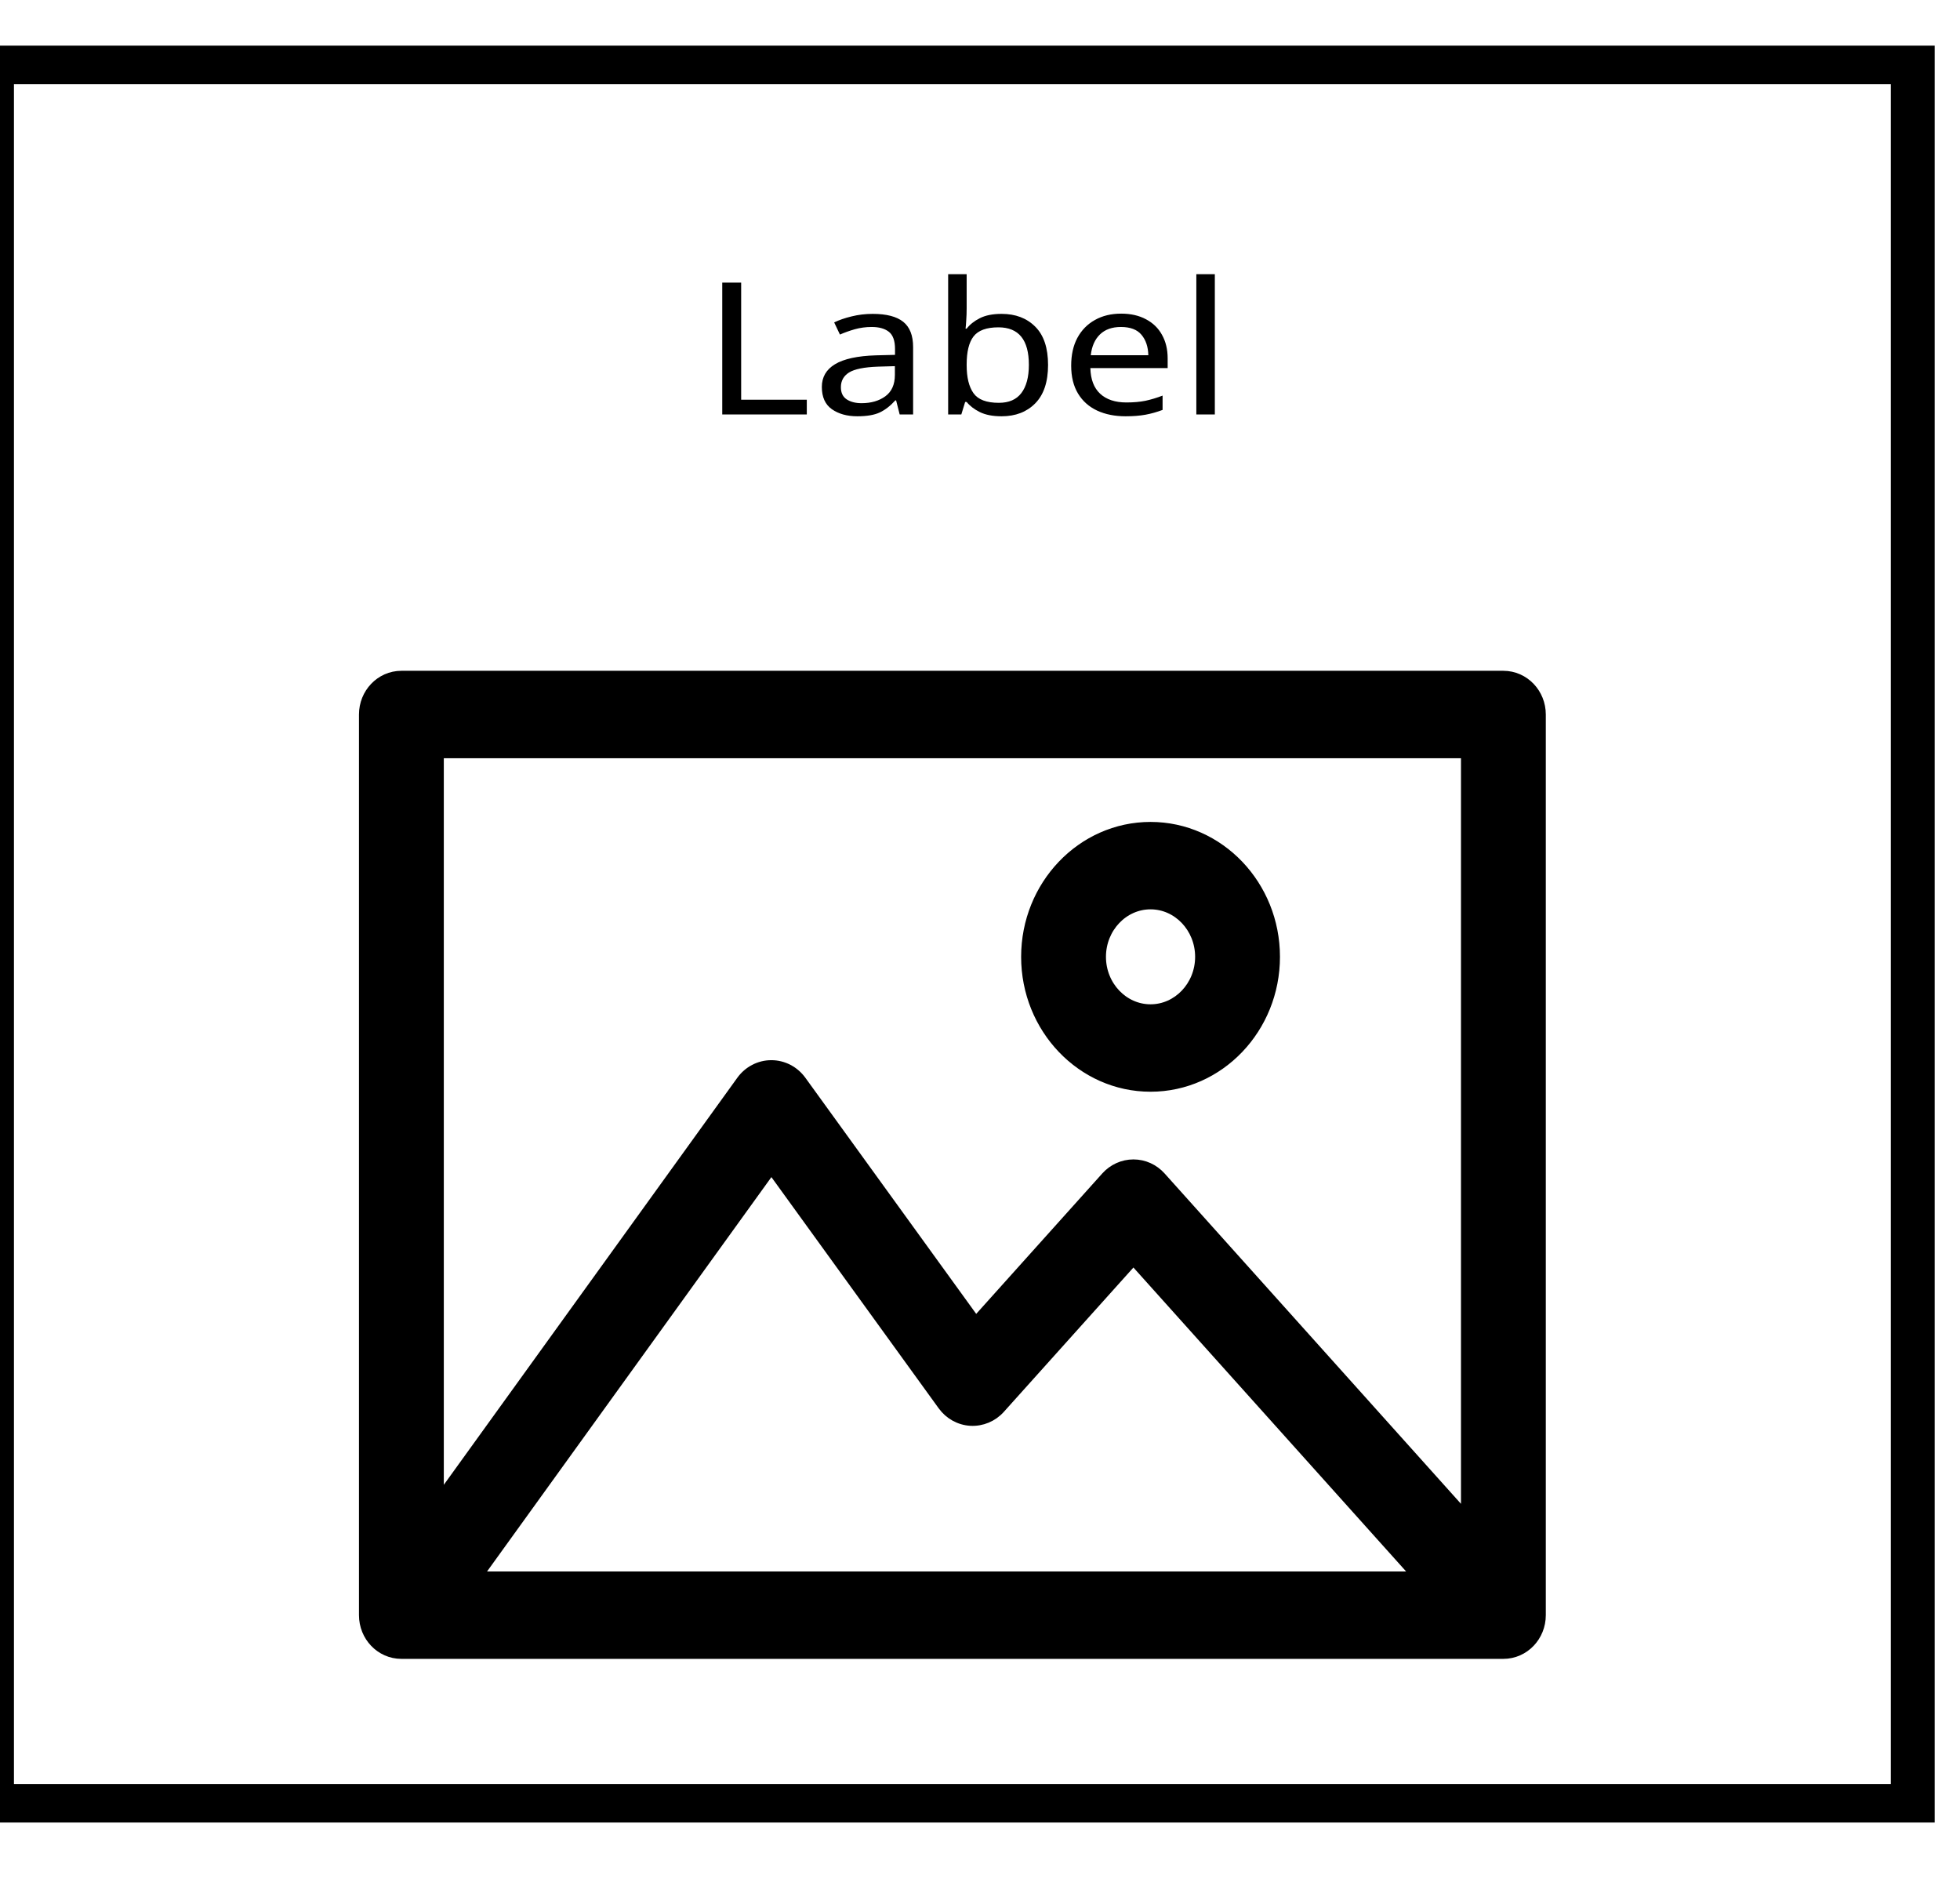
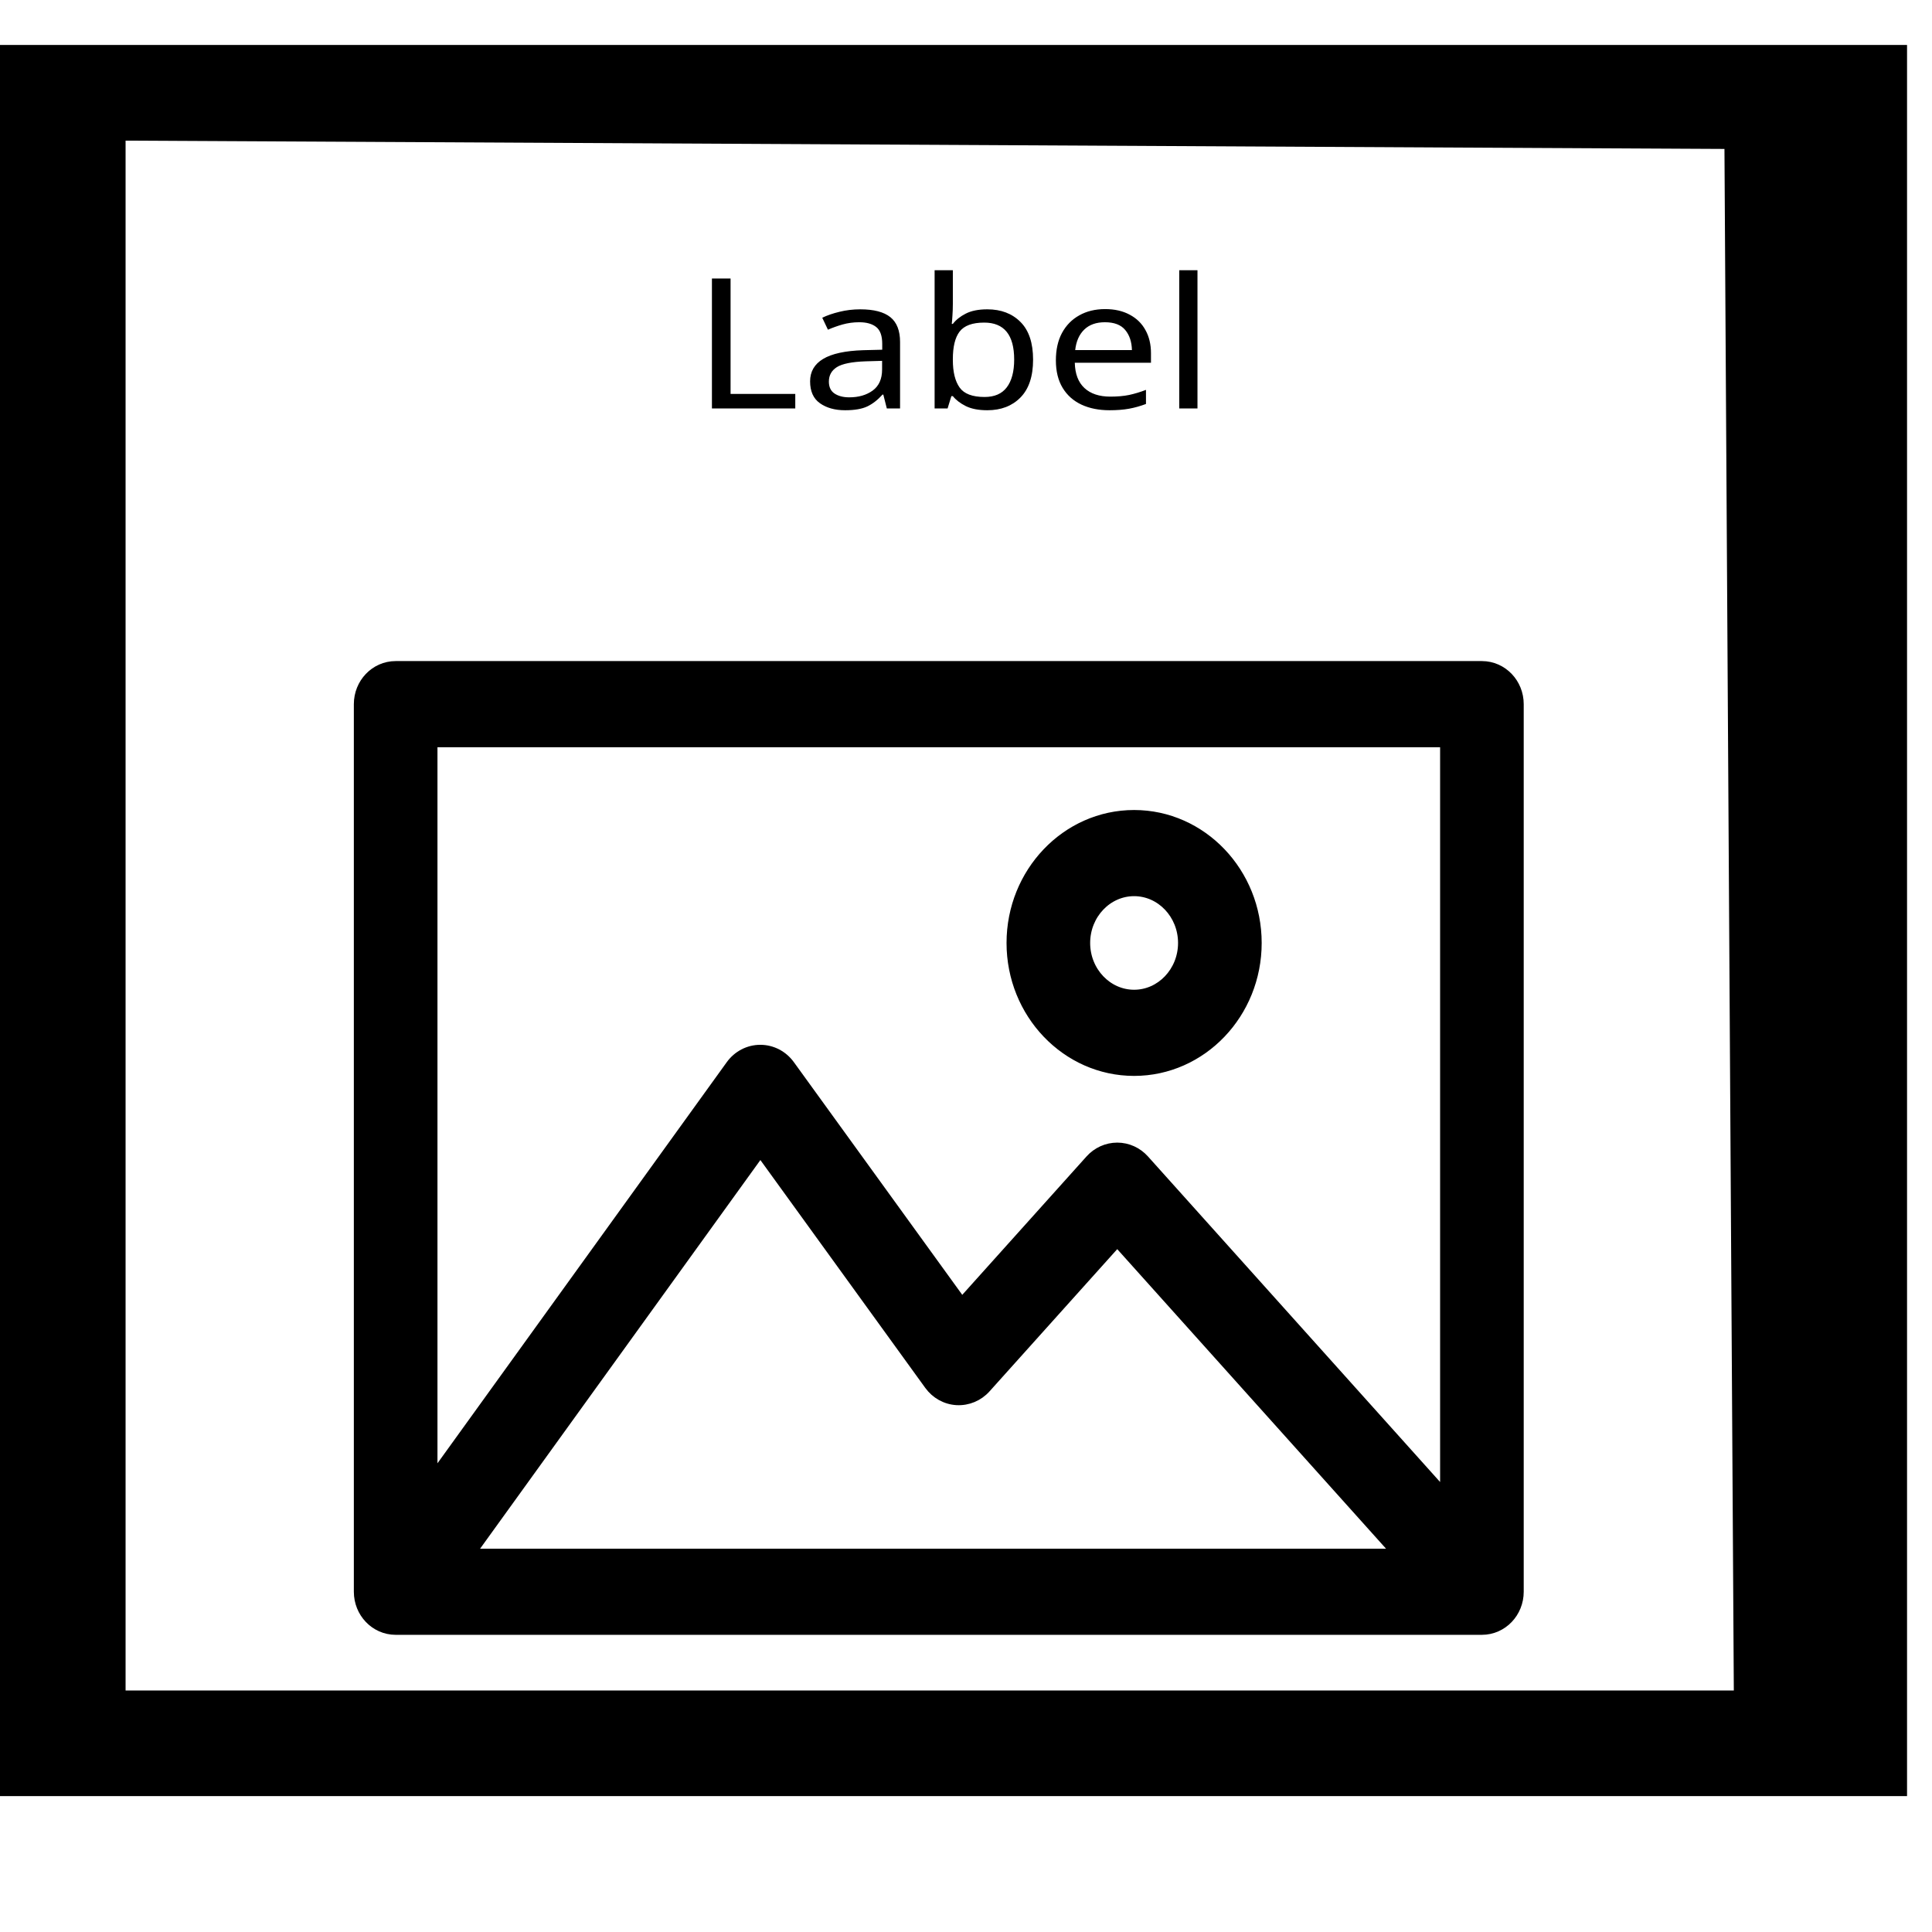
- <svg xmlns="http://www.w3.org/2000/svg" width="25" height="24" xml:space="preserve" version="1.1">
+ <svg xmlns="http://www.w3.org/2000/svg" width="25" height="25" version="1.1" xml:space="preserve">
  <g>
-     <g id="940575" transform="matrix(0.111868 0 0 0.0980942 17.4766 16.1498)">
-       <g id="svg_4" vector-effect="non-scaling-stroke">
-         <g id="svg_2" transform="matrix(1 0 0 1 -3 30.4995)">
-           <path id="svg_5" fill-rule=" nonzero" fill=" rgb(0,0,0)" stroke-miterlimit="4" stroke-linejoin=" miter" stroke-dashoffset="0" stroke-dasharray=" none" stroke=" rgb(0,0,0)" stroke-linecap=" butt" d="m18.19,-107.43l-125.649,0c-2.395,0 -4.336,2.32 -4.336,5.182l0,117.086c0,2.863 1.942,5.182 4.336,5.182l125.649,0c2.395,0 4.336,-2.32 4.336,-5.182l0,-117.086c0,-2.862 -1.942,-5.182 -4.336,-5.182zm-4.336,10.365l0,98.872l-34.687,-44.084c-0.819,-1.041 -1.962,-1.632 -3.158,-1.632c-0.001,0 -0.001,0 -0.001,0c-1.196,0 -2.338,0.591 -3.158,1.631l-14.813,18.813l-19.86,-31.295c-0.82,-1.292 -2.098,-2.051 -3.455,-2.051c-0.001,0 -0.002,0 -0.003,0c-1.358,0.001 -2.637,0.763 -3.456,2.058l-34.386,54.372l0,-96.685l116.977,0l-0,-0zm-5.728,106.722l-106.725,0l33.328,-52.7l19.497,30.724c0.771,1.215 1.951,1.962 3.225,2.043c1.273,0.076 2.514,-0.513 3.388,-1.624l15.168,-19.264l32.12,40.82l-0,0z" />
+     <g transform="matrix(0.111868 0 0 0.0980942 17.4766 16.1498)" id="940575">
+       <g vector-effect="non-scaling-stroke" id="svg_4">
+         <g transform="matrix(1 0 0 1 -3 30.4995)" id="svg_2">
+           <path d="m18.19,-107.43l-125.649,0c-2.395,0 -4.336,2.32 -4.336,5.182l0,117.086c0,2.863 1.942,5.182 4.336,5.182l125.649,0c2.395,0 4.336,-2.32 4.336,-5.182l0,-117.086c0,-2.862 -1.942,-5.182 -4.336,-5.182zm-4.336,10.365l0,98.872l-34.687,-44.084c-0.819,-1.041 -1.962,-1.632 -3.158,-1.632c-0.001,0 -0.001,0 -0.001,0c-1.196,0 -2.338,0.591 -3.158,1.631l-14.813,18.813l-19.86,-31.295c-0.82,-1.292 -2.098,-2.051 -3.455,-2.051c-0.001,0 -0.002,0 -0.003,0c-1.358,0.001 -2.637,0.763 -3.456,2.058l-34.386,54.372l0,-96.685l116.977,0l-0,-0zm-5.728,106.722l-106.725,0l33.328,-52.7l19.497,30.724c0.771,1.215 1.951,1.962 3.225,2.043c1.273,0.076 2.514,-0.513 3.388,-1.624l15.168,-19.264l32.12,40.82l-0,0z" stroke-linecap=" butt" stroke=" rgb(0,0,0)" stroke-dasharray=" none" stroke-dashoffset="0" stroke-linejoin=" miter" stroke-miterlimit="4" fill=" rgb(0,0,0)" fill-rule=" nonzero" id="svg_5" />
        </g>
-         <g id="svg_3" transform="matrix(1 0 0 1 19.5932 3.4579)">
-           <path id="svg_6" fill-rule=" nonzero" fill=" rgb(0,0,0)" stroke-miterlimit="4" stroke-linejoin=" miter" stroke-dashoffset="0" stroke-dasharray=" none" stroke=" rgb(0,0,0)" stroke-linecap=" butt" d="m-44.635,-26.667c7.861,0 14.257,-7.643 14.257,-17.037c0,-9.395 -6.395,-17.038 -14.257,-17.038c-7.861,0 -14.255,7.644 -14.255,17.038c0,9.394 6.395,17.037 14.255,17.037zm0,-23.711c3.079,0 5.584,2.994 5.584,6.673c0,3.679 -2.505,6.672 -5.584,6.672c-3.079,0 -5.583,-2.993 -5.583,-6.672c0,-3.679 2.505,-6.673 5.583,-6.673z" />
+         <g transform="matrix(1 0 0 1 19.5932 3.4579)" id="svg_3">
+           <path d="m-44.635,-26.667c7.861,0 14.257,-7.643 14.257,-17.037c0,-9.395 -6.395,-17.038 -14.257,-17.038c-7.861,0 -14.255,7.644 -14.255,17.038c0,9.394 6.395,17.037 14.255,17.037zm0,-23.711c3.079,0 5.584,2.994 5.584,6.673c0,3.679 -2.505,6.672 -5.584,6.672c-3.079,0 -5.583,-2.993 -5.583,-6.672c0,-3.679 2.505,-6.673 5.583,-6.673z" stroke-linecap=" butt" stroke=" rgb(0,0,0)" stroke-dasharray=" none" stroke-dashoffset="0" stroke-linejoin=" miter" stroke-miterlimit="4" fill=" rgb(0,0,0)" fill-rule=" nonzero" id="svg_6" />
        </g>
-         <g id="svg_19" transform="matrix(1 0 0 1 -5.1836 -75.5186)">
-           <text x="-44.635" y="-43.705" id="svg_7" fill-rule=" nonzero" fill=" rgb(0,0,0)" stroke-miterlimit="4" stroke-linejoin=" miter" stroke-dashoffset="0" stroke-linecap=" butt" stroke-dasharray=" none" stroke-width="0" stroke=" rgb(0,0,0)" font-weight="normal" font-style="normal" font-size="24" font-family="'Cabin'" xml:space="preserve">
-             <tspan id="svg_8" y="-35.235" x="-71.021">Label</tspan>
+         <g transform="matrix(1 0 0 1 -5.1836 -75.5186)" id="svg_19">
+           <text xml:space="preserve" font-family="'Cabin'" font-size="24" font-style="normal" font-weight="normal" stroke=" rgb(0,0,0)" stroke-width="0" stroke-dasharray=" none" stroke-linecap=" butt" stroke-dashoffset="0" stroke-linejoin=" miter" stroke-miterlimit="4" fill=" rgb(0,0,0)" fill-rule=" nonzero" id="svg_7" y="-43.705" x="-44.635">
+             <tspan x="-71.021" y="-35.235" id="svg_8">Label</tspan>
          </text>
        </g>
-         <g id="svg_26" transform="matrix(1 0 0 1 -3 0.5)">
-           <rect id="svg_9" fill-rule=" nonzero" fill=" none" stroke-miterlimit="4" stroke-linejoin=" miter" stroke-dashoffset="0" stroke-linecap=" butt" stroke-dasharray=" none" stroke-width="5" stroke=" rgb(0,0,0)" height="226" width="219" y="-156.705" x="-154.135" />
+         <g transform="matrix(1 0 0 1 -3 0.5)" id="svg_26">
+           <rect x="-154.135" y="-156.705" width="219" height="226" stroke=" rgb(0,0,0)" stroke-width="5" stroke-dasharray=" none" stroke-linecap=" butt" stroke-dashoffset="0" stroke-linejoin=" miter" stroke-miterlimit="4" fill=" none" fill-rule=" nonzero" id="svg_9" />
        </g>
      </g>
    </g>
+     <line stroke="#000" stroke-linecap="undefined" stroke-linejoin="undefined" id="svg_1" y2="1.438" x2="24.312" y1="1.312" x1="0.125" fill="none" />
+     <line stroke-linecap="undefined" stroke-linejoin="undefined" id="svg_10" y2="22.812" x2="0.438" y1="1.125" x1="0.5" stroke="#000" fill="none" />
+     <line stroke-linecap="undefined" stroke-linejoin="undefined" id="svg_11" y2="22.375" x2="0.5" y1="22.375" x1="24.312" stroke="#000" fill="none" />
+     <line stroke-linecap="undefined" stroke-linejoin="undefined" id="svg_12" y2="22.312" x2="23.875" y1="1.562" x1="23.688" stroke="#000" fill="none" />
+     <line stroke-linecap="undefined" stroke-linejoin="undefined" id="svg_13" y2="22.281" x2="22.938" y1="1.531" x1="22.812" stroke="#000" fill="none" />
+     <line stroke-linecap="undefined" stroke-linejoin="undefined" id="svg_14" y2="22.219" x2="1.125" y1="1.406" x1="1.125" stroke="#000" fill="none" />
  </g>
</svg>
